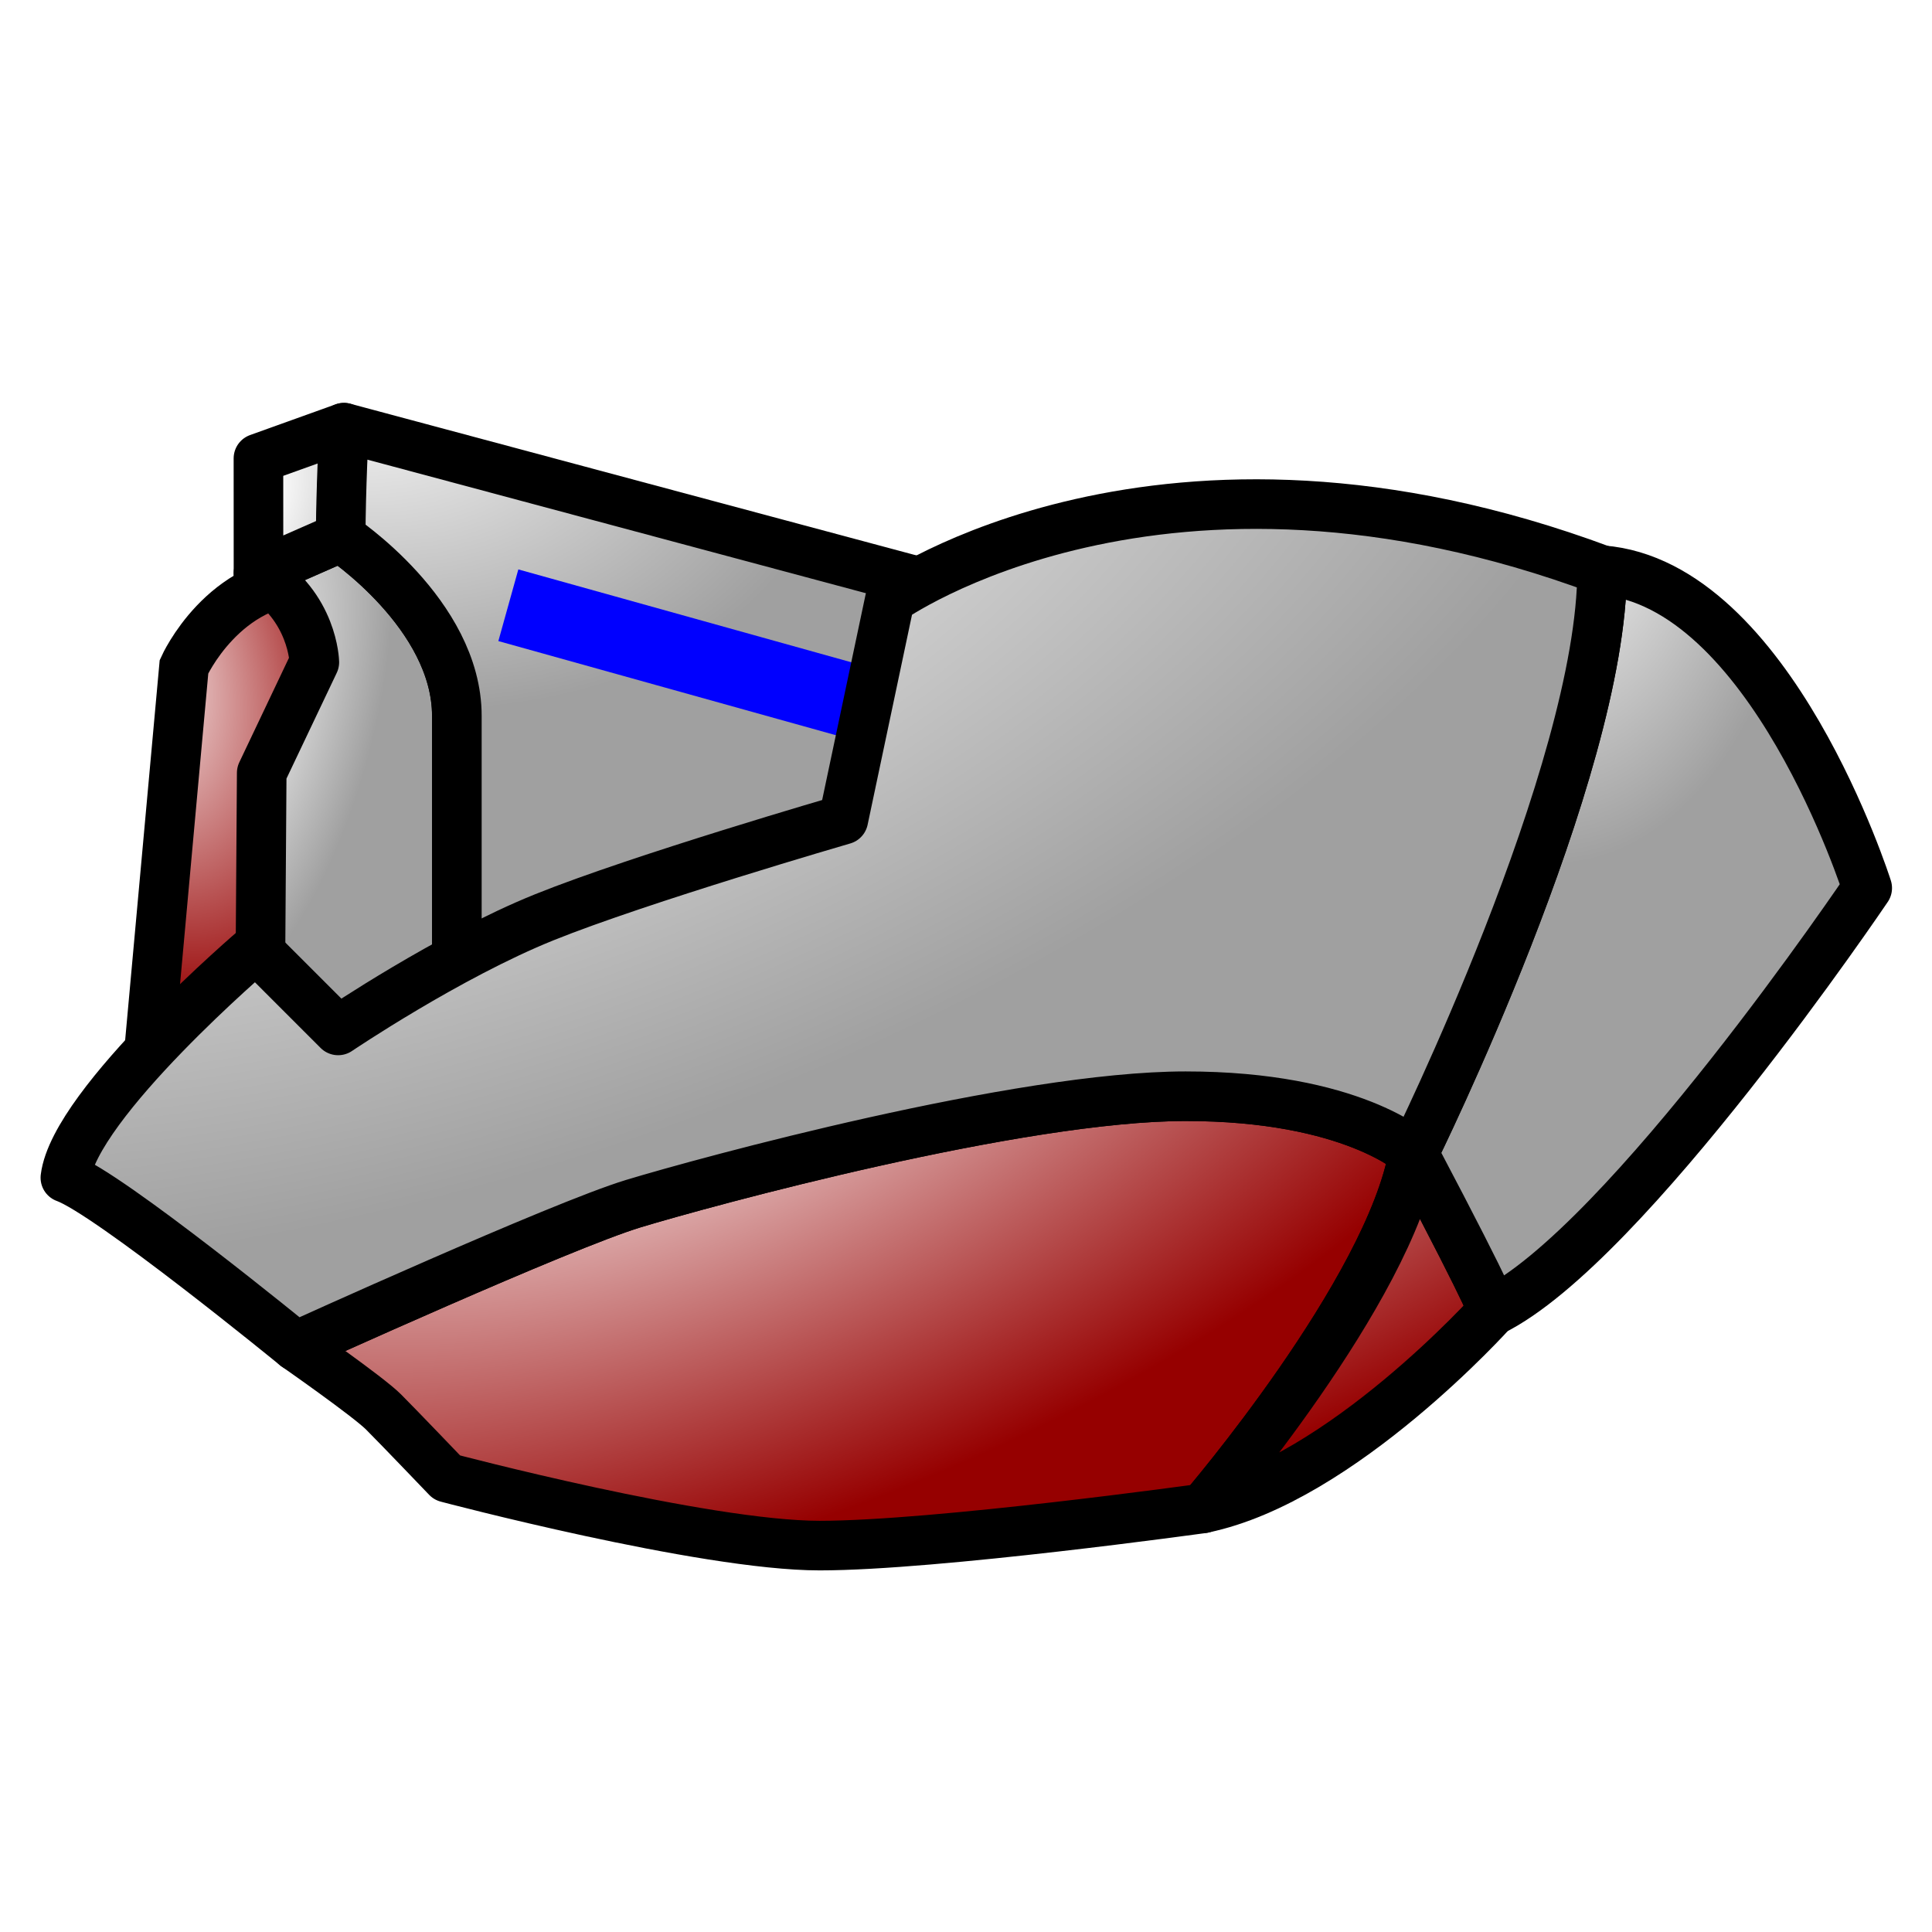
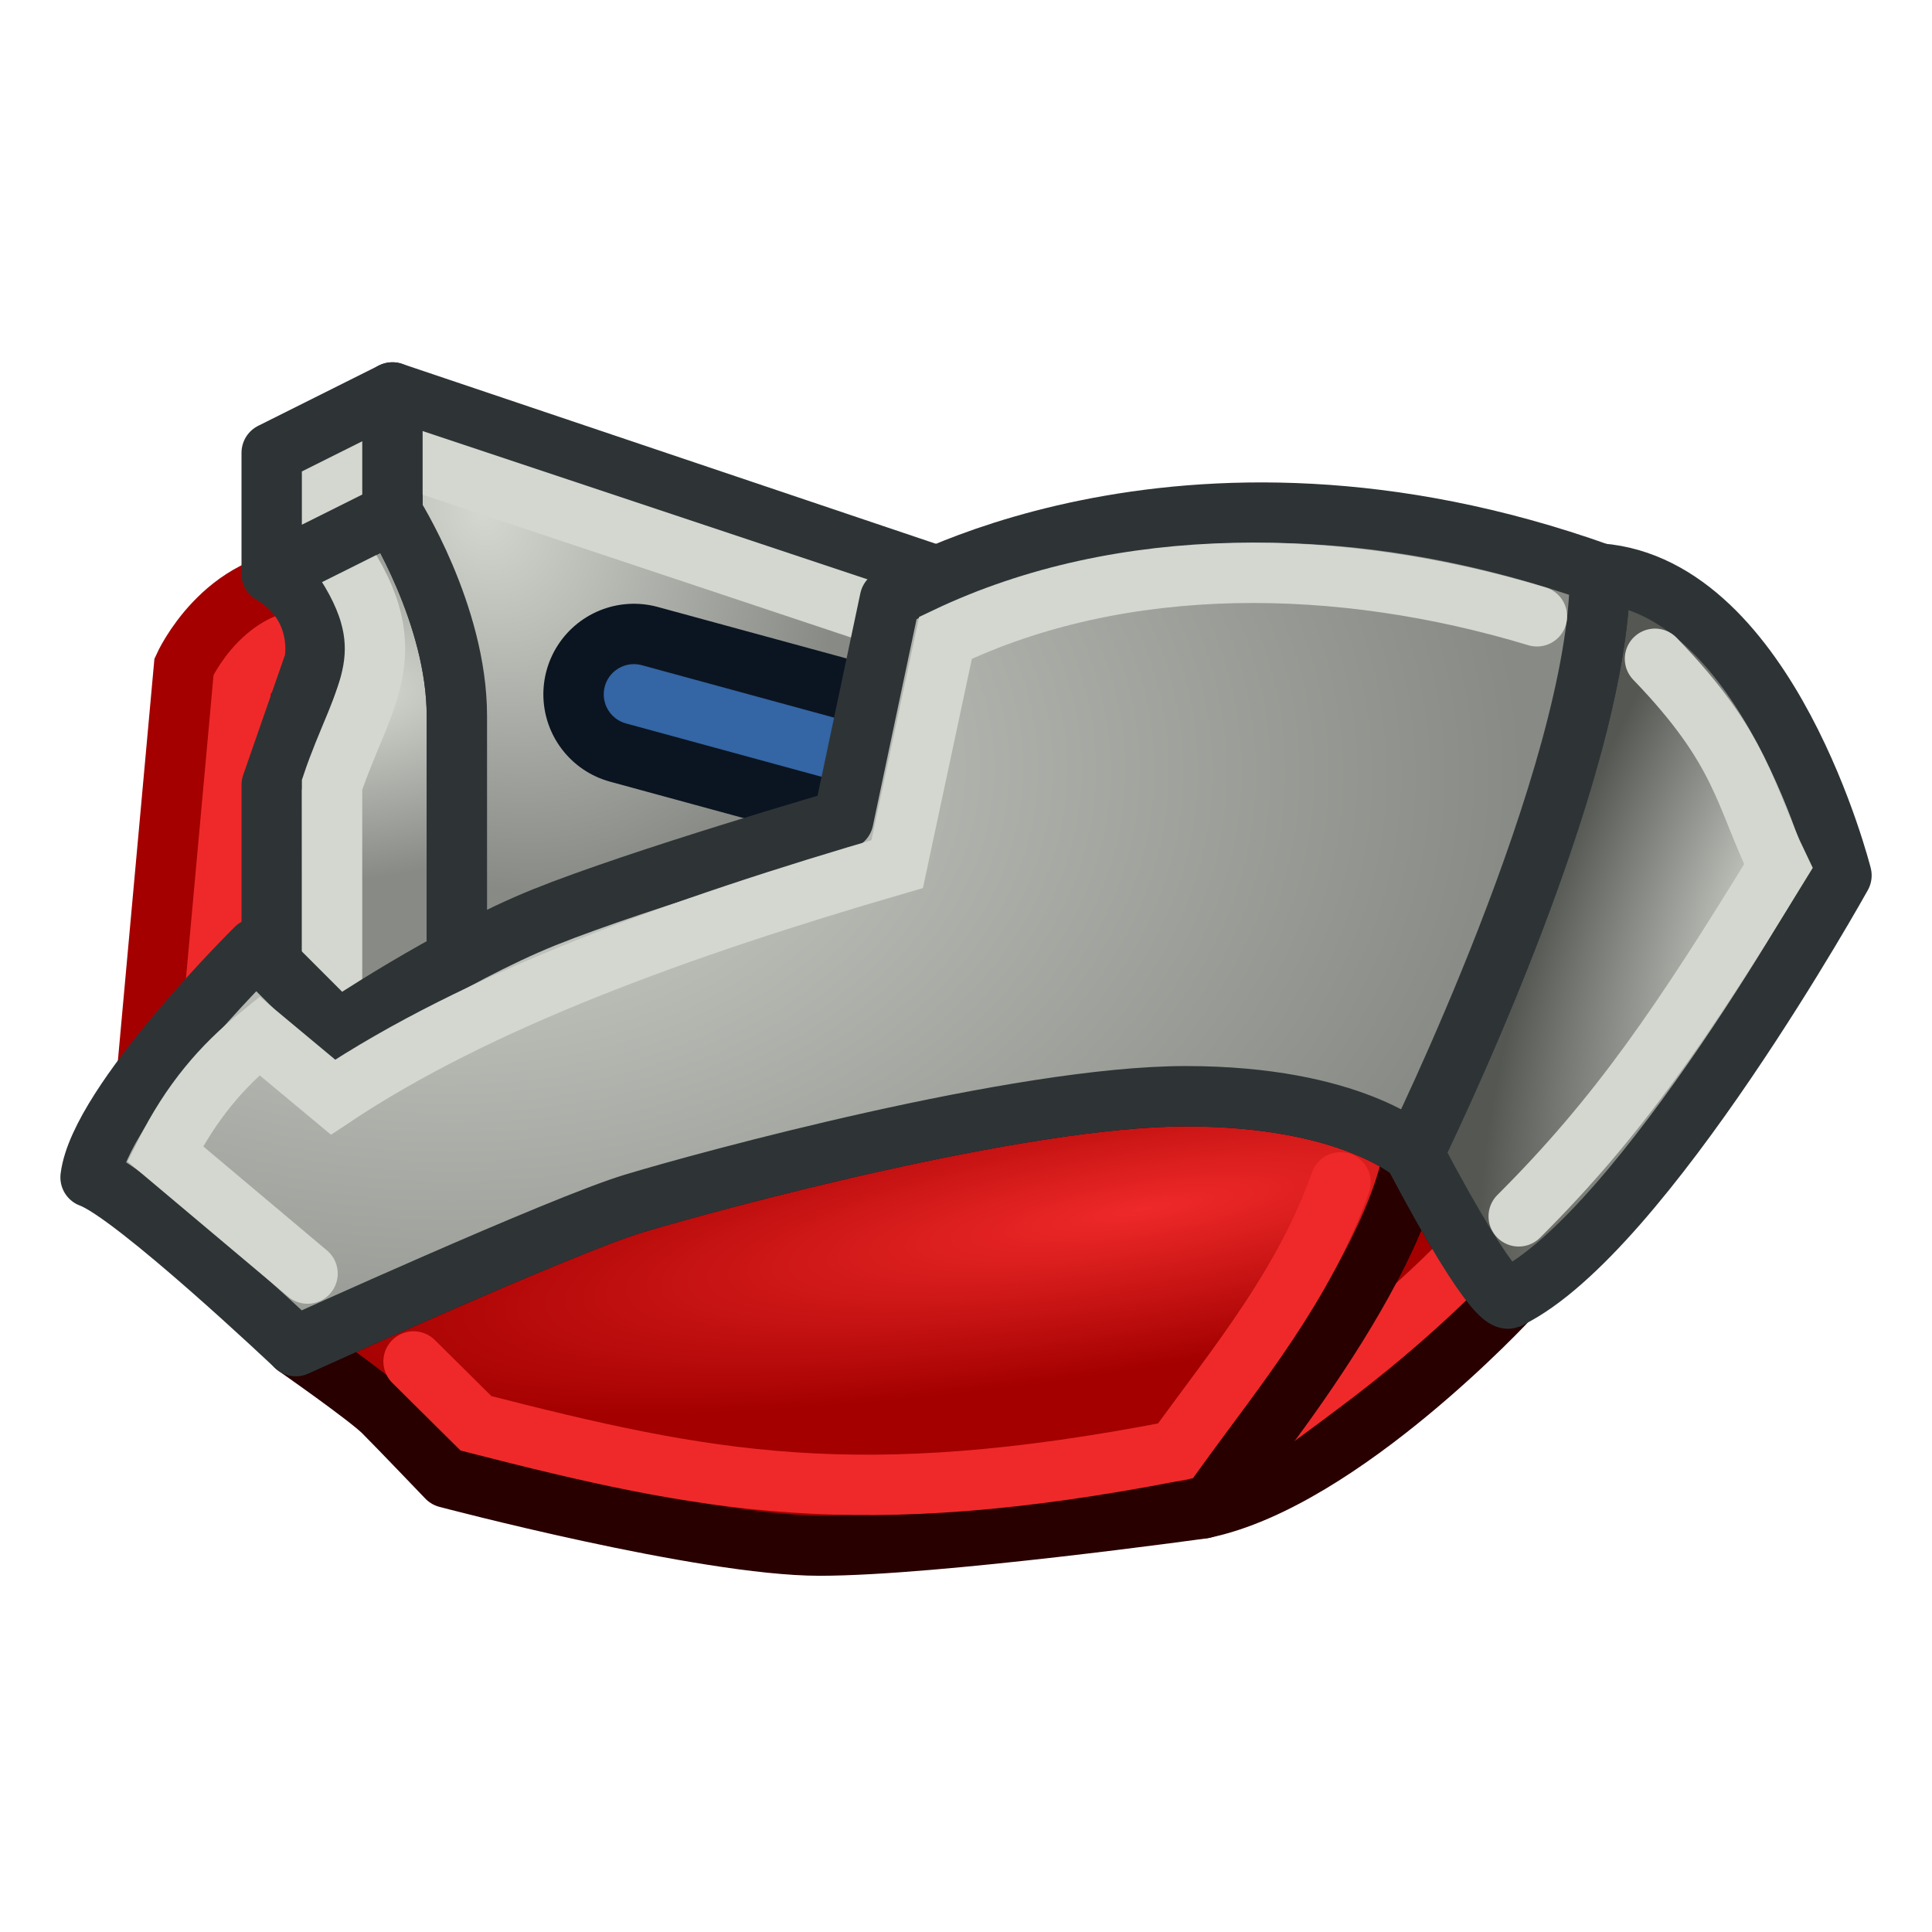
<svg xmlns="http://www.w3.org/2000/svg" xmlns:xlink="http://www.w3.org/1999/xlink" width="64px" height="64px" id="svg2985" version="1.1">
  <defs id="defs2987">
+     <linearGradient id="linearGradient3981">
+       <stop id="stop3983" offset="0" style="stop-color:#d3d7cf;stop-opacity:1" />
+       <stop id="stop3985" offset="1" style="stop-color:#888a85;stop-opacity:1" />
+     </linearGradient>
+     <linearGradient id="linearGradient3975">
+       <stop id="stop3977" offset="0" style="stop-color:#d3d7cf;stop-opacity:1" />
+       <stop id="stop3979" offset="1" style="stop-color:#888a85;stop-opacity:1" />
+     </linearGradient>
+     <linearGradient id="linearGradient3932">
+       <stop id="stop3934" offset="0" style="stop-color:#d3d7cf;stop-opacity:1" />
+       <stop id="stop3936" offset="1" style="stop-color:#888a85;stop-opacity:1" />
+     </linearGradient>
+     <linearGradient id="linearGradient3924">
+       <stop id="stop3926" offset="0" style="stop-color:#d3d7cf;stop-opacity:1" />
+       <stop id="stop3928" offset="1" style="stop-color:#555753;stop-opacity:1" />
+     </linearGradient>
+     <linearGradient id="linearGradient3859">
+       <stop id="stop3861" offset="0" style="stop-color:#a40000;stop-opacity:1" />
+       <stop id="stop3863" offset="1" style="stop-color:#960000;stop-opacity:1;" />
+     </linearGradient>
+     <linearGradient id="linearGradient3851">
+       <stop id="stop3853" offset="0" style="stop-color:#ef2929;stop-opacity:1" />
+       <stop id="stop3855" offset="1" style="stop-color:#a40000;stop-opacity:1" />
+     </linearGradient>
    <marker orient="auto" refY="0.0" refX="0.0" id="Arrow1Send" style="overflow:visible;">
      <path id="path4031" d="M 0.0,0.0 L 5.0,-5.0 L -12.5,0.0 L 5.0,5.0 L 0.0,0.0 z " style="fill-rule:evenodd;stroke:#000000;stroke-width:1.0pt;" transform="scale(0.2) rotate(180) translate(6,0)" />
    </marker>
    <marker orient="auto" refY="0.0" refX="0.0" id="Arrow2Send" style="overflow:visible;">
      <path id="path4049" style="fill-rule:evenodd;stroke-width:0.625;stroke-linejoin:round;" d="M 8.719,4.034 L -2.207,0.016 L 8.719,-4.002 C 6.973,-1.63 6.983,1.616 8.719,4.034 z " transform="scale(0.3) rotate(180) translate(-2.3,0)" />
    </marker>
    <marker orient="auto" refY="0.0" refX="0.0" id="Arrow2Sstart" style="overflow:visible">
      <path id="path4046" style="fill-rule:evenodd;stroke-width:0.625;stroke-linejoin:round" d="M 8.719,4.034 L -2.207,0.016 L 8.719,-4.002 C 6.973,-1.63 6.983,1.616 8.719,4.034 z " transform="scale(0.3) translate(-2.3,0)" />
    </marker>
    <marker orient="auto" refY="0.0" refX="0.0" id="Arrow2Mstart" style="overflow:visible">
      <path id="path4040" style="fill-rule:evenodd;stroke-width:0.625;stroke-linejoin:round" d="M 8.719,4.034 L -2.207,0.016 L 8.719,-4.002 C 6.973,-1.63 6.983,1.616 8.719,4.034 z " transform="scale(0.6) translate(0,0)" />
    </marker>
    <linearGradient id="linearGradient3900">
      <stop style="stop-color:#ffffff;stop-opacity:1;" offset="0" id="stop3902" />
      <stop style="stop-color:#a0a0a0;stop-opacity:1;" offset="1" id="stop3904" />
    </linearGradient>
    <linearGradient id="linearGradient3882">
      <stop style="stop-color:#ffffff;stop-opacity:1;" offset="0" id="stop3884" />
      <stop style="stop-color:#960000;stop-opacity:1;" offset="1" id="stop3886" />
    </linearGradient>
    <linearGradient id="linearGradient3860">
      <stop style="stop-color:#1e76e3;stop-opacity:1;" offset="0" id="stop3862" />
      <stop style="stop-color:#ffffff;stop-opacity:1;" offset="1" id="stop3864" />
    </linearGradient>
    <linearGradient xlink:href="#linearGradient3860-6" id="linearGradient3866-5" x1="31.125" y1="61.411" x2="30.114" y2="12.161" gradientUnits="userSpaceOnUse" />
    <linearGradient id="linearGradient3860-6">
      <stop style="stop-color:#5a9ff5;stop-opacity:1;" offset="0" id="stop3862-4" />
      <stop style="stop-color:#ffffff;stop-opacity:1;" offset="1" id="stop3864-4" />
    </linearGradient>
-     <radialGradient xlink:href="#linearGradient3882" id="radialGradient3890" cx="25.629" cy="38.445" fx="25.629" fy="38.445" r="11.77" gradientTransform="matrix(1.715961,-0.5951392,0.2922694,0.8426988,-28.84872,13.38741)" gradientUnits="userSpaceOnUse" />
-     <radialGradient xlink:href="#linearGradient3882" id="radialGradient3898" cx="31.803" cy="31.659" fx="31.803" fy="31.659" r="3.418" gradientTransform="matrix(4.734087,-1.179896,0.7314585,2.934825,-139.2891,-25.81716)" gradientUnits="userSpaceOnUse" />
-     <radialGradient xlink:href="#linearGradient3900" id="radialGradient3906" cx="20.212" cy="12.141" fx="20.212" fy="12.141" r="15.993" gradientTransform="matrix(1.69375,-0.5083302,0.2644766,0.8812327,-17.23268,18.82667)" gradientUnits="userSpaceOnUse" />
-     <radialGradient xlink:href="#linearGradient3900" id="radialGradient3914" cx="44.853" cy="22.64" fx="44.853" fy="22.64" r="5.074" gradientTransform="matrix(1,0,0,1.570512,0,-16.36741)" gradientUnits="userSpaceOnUse" />
-     <radialGradient xlink:href="#linearGradient3900" id="radialGradient3926" cx="18.051" cy="25.765" fx="18.051" fy="25.765" r="2.5" gradientTransform="matrix(1.187516,0.3000256,-0.661398,2.617846,13.65626,-48.87061)" gradientUnits="userSpaceOnUse" />
-     <radialGradient xlink:href="#linearGradient3900" id="radialGradient3930" gradientUnits="userSpaceOnUse" gradientTransform="matrix(1.187516,0.3000256,-0.661398,2.617846,13.65626,-48.87061)" cx="17.915" cy="24.185" fx="17.915" fy="24.185" r="2.5" />
-     <radialGradient xlink:href="#linearGradient3900" id="radialGradient3936" gradientUnits="userSpaceOnUse" gradientTransform="matrix(3.980826,0.9011177,-0.5961255,2.633476,-39.30629,-60.30421)" cx="18.421" cy="23.089" fx="18.421" fy="23.089" r="2.5" />
-     <radialGradient xlink:href="#linearGradient3882" id="radialGradient3946" cx="16.275" cy="23.719" fx="16.275" fy="23.719" r="3.682" gradientTransform="matrix(1.162297,-0.4241754,0.7124113,1.952101,-19.72707,-16.49821)" gradientUnits="userSpaceOnUse" />
+     <radialGradient xlink:href="#linearGradient3932" id="radialGradient3820" gradientUnits="userSpaceOnUse" gradientTransform="matrix(1.372615,0.04592581,-0.03076687,0.9195501,-5.134935,6.794333)" cx="20.411" cy="18.774" fx="20.411" fy="18.774" r="15.993" />
+     <radialGradient xlink:href="#linearGradient3924" id="radialGradient3823" gradientUnits="userSpaceOnUse" gradientTransform="matrix(0.9357785,-2.137982,0.7785244,0.3407542,-18.5252,123.8216)" cx="49.533" cy="27.881" fx="49.533" fy="27.881" r="5.074" />
+     <radialGradient xlink:href="#linearGradient3851" id="radialGradient3829" gradientUnits="userSpaceOnUse" gradientTransform="matrix(-1.42184,0.2321462,-0.04364718,-0.2673287,66.3386,41.167)" cx="19.609" cy="43.434" fx="19.609" fy="43.434" r="11.77" />
+     <radialGradient xlink:href="#linearGradient3882-7" id="radialGradient3946-6" cx="16.275" cy="23.719" fx="16.275" fy="23.719" r="3.682" gradientTransform="matrix(1.162297,-0.4241754,0.7124113,1.952101,-19.72707,-16.49821)" gradientUnits="userSpaceOnUse" />
+     <linearGradient id="linearGradient3882-7">
+       <stop style="stop-color:#ffffff;stop-opacity:1;" offset="0" id="stop3884-5" />
+       <stop style="stop-color:#960000;stop-opacity:1;" offset="1" id="stop3886-3" />
+     </linearGradient>
+     <radialGradient xlink:href="#linearGradient3981" id="radialGradient3909" gradientUnits="userSpaceOnUse" gradientTransform="matrix(0.2434982,1.460991,-2.663366,0.4438938,83.6033,-17.06587)" cx="20.197" cy="25.416" fx="20.197" fy="25.416" r="2.5" />
+     <radialGradient xlink:href="#linearGradient3900" id="radialGradient3911" gradientUnits="userSpaceOnUse" gradientTransform="matrix(1.187516,0.3000256,-0.661398,2.617846,13.65626,-48.87061)" cx="17.915" cy="24.185" fx="17.915" fy="24.185" r="2.5" />
+     <radialGradient xlink:href="#linearGradient3975" id="radialGradient3913" gradientUnits="userSpaceOnUse" gradientTransform="matrix(1.704489,2.678482,-2.277974,1.44962,44.85021,-66.29292)" cx="19.3" cy="23.917" fx="19.3" fy="23.917" r="2.5" />
+     <radialGradient xlink:href="#linearGradient3900-2" id="radialGradient3911-6" gradientUnits="userSpaceOnUse" gradientTransform="matrix(1.187516,0.3000256,-0.661398,2.617846,13.65626,-48.87061)" cx="17.915" cy="24.185" fx="17.915" fy="24.185" r="2.5" />
+     <linearGradient id="linearGradient3900-2">
+       <stop style="stop-color:#ffffff;stop-opacity:1;" offset="0" id="stop3902-9" />
+       <stop style="stop-color:#a0a0a0;stop-opacity:1;" offset="1" id="stop3904-1" />
+     </linearGradient>
  </defs>
  <g id="layer1">
    <g id="g3977" transform="matrix(1.642861,0,0,1.642861,-22.22104,-15.97341)">
-       <g id="g3968">
-         <g id="g3953">
-           <path id="path3938" d="m 16.529,30.943 0.707,-7.778 c 0,0 0.795,-1.768 2.563,-1.768 1.768,0 2.033,1.061 2.033,1.061 l 1.061,8.22 z" style="fill:url(#radialGradient3946);fill-opacity:1;stroke:#000000;stroke-width:1px;stroke-linecap:butt;stroke-linejoin:miter;stroke-opacity:1" />
-           <g id="g3948">
-             <path style="fill:url(#radialGradient3926);fill-opacity:1;stroke:#000000;stroke-width:1px;stroke-linecap:round;stroke-linejoin:round;stroke-opacity:1" d="m 18.738,21.286 1.657,-0.729 c 0,0 2.342,1.547 2.342,3.602 0,2.055 0,7.159 0,7.159 l -3.988,1.738 0.054,-7.748 1.061,-2.232 c 0,0 -0.022,-1.127 -1.127,-1.79 z" id="path3918" />
-             <path id="path3928" d="m 18.738,21.286 1.657,-0.729 0.066,-2.21 -1.724,0.619 z" style="fill:url(#radialGradient3930);fill-opacity:1;stroke:#000000;stroke-width:1px;stroke-linecap:round;stroke-linejoin:round;stroke-opacity:1" />
-             <path id="path3932" d="m 22.738,31.318 c 0,0 0,-5.104 0,-7.159 0,-2.055 -2.342,-3.602 -2.342,-3.602 0,-0.927 0.066,-2.21 0.066,-2.21 l 15.056,4.034 0,2.109 c 0,0 -1.93,-0.177 -1.93,1.503 0,1.679 0,7.513 0,7.513 z" style="fill:url(#radialGradient3936);fill-opacity:1;stroke:#000000;stroke-width:1px;stroke-linecap:round;stroke-linejoin:round;stroke-opacity:1" />
-           </g>
-         </g>
-         <path style="fill:none;stroke:#0000ff;stroke-width:1.5;stroke-linecap:butt;stroke-linejoin:miter;stroke-miterlimit:4;stroke-opacity:1;stroke-dasharray:none" d="M 23.776,21.927 32.152,24.263" id="path3966" />
+       <path id="path3938-5" d="m 17.688,31.259 0.707,-7.778 c 0,0 0.903,-1.364 2.671,-1.364 1.768,0 1.925,0.657 1.925,0.657 l 1.061,8.22 z" style="fill:#a40000;fill-opacity:1;stroke:#ef2929;stroke-width:1.217;stroke-linecap:butt;stroke-linejoin:miter;stroke-opacity:1" />
+       <path id="path3938" d="m 16.529,30.943 0.707,-7.778 c 0,0 0.795,-1.768 2.563,-1.768 1.768,0 2.033,1.061 2.033,1.061 l 1.061,8.22 z" style="fill:none;fill-opacity:1;stroke:#a40000;stroke-width:1.217;stroke-linecap:butt;stroke-linejoin:miter;stroke-opacity:1" />
+       <g id="g3948" style="stroke:#2e3436;stroke-width:1.217">
+         <path style="fill:url(#radialGradient3909);fill-opacity:1;stroke:#2e3436;stroke-width:1.217;stroke-linecap:round;stroke-linejoin:round;stroke-opacity:1" d="m 19.004,21.288 2.435,-1.217 c 0,0 1.299,2.033 1.299,4.088 0,2.055 0,7.159 0,7.159 l -3.734,1.535 0,-7.304 0.861,-2.473 c 0,0 0.244,-1.125 -0.861,-1.788 z" id="path3918" />
+         <path id="path3932" d="m 22.738,31.318 c 0,0 0,-5.104 0,-7.159 0,-2.055 -1.299,-4.088 -1.299,-4.088 0,-0.927 0,-2.435 0,-2.435 l 14.079,4.746 0,2.109 c 0,0 -1.93,-0.177 -1.93,1.503 0,1.679 0,7.513 0,7.513 z" style="fill:url(#radialGradient3913);fill-opacity:1;stroke:#2e3436;stroke-width:1.217;stroke-linecap:round;stroke-linejoin:round;stroke-opacity:1" />
      </g>
-       <g id="g3960">
-         <path style="fill:url(#radialGradient3890);fill-opacity:1;stroke:#000000;stroke-width:1px;stroke-linecap:round;stroke-linejoin:round;stroke-opacity:1" d="m 42.029,32.976 c 0,0 -1.237,-1.149 -4.596,-1.149 -3.359,0 -9.679,1.724 -11.137,2.166 -1.458,0.442 -6.806,2.873 -6.806,2.873 0,0 1.458,1.016 1.768,1.326 0.309,0.309 1.282,1.326 1.282,1.326 0,0 5.171,1.37 7.513,1.37 2.342,0 7.734,-0.751 7.734,-0.751 0,0 3.757,-4.375 4.243,-7.159 z" id="path3870" />
-         <path id="path3874" d="m 37.786,40.135 c 0,0 3.757,-4.375 4.243,-7.159 1.724,3.27 1.591,3.182 1.591,3.182 0,0 -3.049,3.403 -5.834,3.977 z" style="fill:url(#radialGradient3898);fill-opacity:1;stroke:#000000;stroke-width:1px;stroke-linecap:round;stroke-linejoin:round;stroke-opacity:1" />
-         <path style="fill:url(#radialGradient3914);fill-opacity:1;stroke:#000000;stroke-width:1px;stroke-linecap:round;stroke-linejoin:round;stroke-opacity:1" d="m 45.829,21.22 c 0,4.066 -3.801,11.756 -3.801,11.756 1.724,3.27 1.591,3.182 1.591,3.182 2.696,-1.326 7.557,-8.529 7.557,-8.529 0,0 -1.945,-6.143 -5.347,-6.408" id="path3876" />
-         <path id="path3878" d="m 14.844,33.469 c 0.186,-1.506 3.844,-4.625 3.844,-4.625 L 20.344,30.5 c 0,0 2.219,-1.5 4.156,-2.281 C 26.438,27.438 30.531,26.25 30.531,26.25 l 0.938,-4.438 c 0,0 5.471,-3.904 14.361,-0.592 0,4.066 -3.801,11.756 -3.801,11.756 0,0 -1.237,-1.149 -4.596,-1.149 -3.359,0 -9.679,1.724 -11.137,2.166 -1.458,0.442 -6.806,2.873 -6.806,2.873 0,0 -3.771,-3.084 -4.646,-3.396" style="fill:url(#radialGradient3906);fill-opacity:1;stroke:#000000;stroke-width:1px;stroke-linecap:round;stroke-linejoin:round;stroke-opacity:1" />
-       </g>
+       <path style="fill:none;stroke:#d3d7cf;stroke-width:2;stroke-linecap:round;stroke-linejoin:miter;stroke-opacity:1" d="m 31,21 -18,-6 -2,1 0,2 c 2.625,3.531 1,5 0,8 l 0,8" id="path3939" transform="matrix(0.6086942,0,0,0.6086942,13.52582,9.722922)" />
+       <path id="path3966" d="m 26.308,23.723 13.391,3.652" style="fill:none;stroke:#0b1521;stroke-width:3.652;stroke-linecap:round;stroke-linejoin:miter;stroke-miterlimit:4;stroke-opacity:1;stroke-dasharray:none" />
+       <path id="path3966-3" d="m 26.308,23.723 13.391,3.652" style="fill:none;stroke:#3465a4;stroke-width:1.217;stroke-linecap:round;stroke-linejoin:miter;stroke-miterlimit:4;stroke-opacity:1;stroke-dasharray:none" />
+       <path style="fill:#a40000;fill-opacity:1;stroke:#280000;stroke-width:1.217;stroke-linecap:round;stroke-linejoin:round;stroke-opacity:1" d="m 37.786,40.135 c 0,0 3.757,-4.375 4.243,-7.159 1.724,3.27 1.932,2.921 1.932,2.921 0,0 -3.39,3.664 -6.175,4.238 z" id="path3874" />
+       <path style="fill:none;stroke:#ef2929;stroke-width:2;stroke-linecap:butt;stroke-linejoin:miter;stroke-opacity:1" d="m 50,40.078 c -2.652,3.147 -5.578,5.311 -8.516,7.438" id="path3857" transform="matrix(0.6086942,0,0,0.6086942,13.52582,9.722922)" />
+       <path id="path3870" d="m 42.029,32.976 c 0,0 -1.237,-1.149 -4.596,-1.149 -3.359,0 -9.679,1.724 -11.137,2.166 -1.458,0.442 -6.806,2.873 -6.806,2.873 0,0 1.458,1.016 1.768,1.326 0.309,0.309 1.282,1.326 1.282,1.326 0,0 5.171,1.37 7.513,1.37 2.342,0 7.734,-0.751 7.734,-0.751 0,0 3.757,-4.375 4.243,-7.159 z" style="fill:url(#radialGradient3829);fill-opacity:1;stroke:#280000;stroke-width:1.217;stroke-linecap:round;stroke-linejoin:round;stroke-opacity:1" />
+       <path id="path3876" d="m 45.787,21.288 c 0,4.066 -3.758,11.688 -3.758,11.688 1.724,3.27 1.932,2.921 1.932,2.921 2.696,-1.326 6.696,-8.522 6.696,-8.522 0,0 -1.467,-5.822 -4.87,-6.087" style="fill:url(#radialGradient3823);fill-opacity:1;stroke:#2e3436;stroke-width:1.217;stroke-linecap:round;stroke-linejoin:round;stroke-opacity:1" />
+       <path style="fill:url(#radialGradient3820);fill-opacity:1;stroke:#2e3436;stroke-width:1.217;stroke-linecap:round;stroke-linejoin:round;stroke-opacity:1" d="m 15.352,33.462 c 0.186,-1.506 3.336,-4.618 3.336,-4.618 L 20.344,30.5 c 0,0 2.219,-1.5 4.156,-2.281 C 26.438,27.438 30.531,26.25 30.531,26.25 l 0.938,-4.438 c 0,0 5.796,-3.568 14.318,-0.524 0,4.066 -3.758,11.688 -3.758,11.688 0,0 -1.237,-1.149 -4.596,-1.149 -3.359,0 -9.679,1.724 -11.137,2.166 -1.458,0.442 -6.806,2.873 -6.806,2.873 0,0 -3.263,-3.09 -4.138,-3.403" id="path3878" />
+       <path style="fill:none;stroke:#ef2929;stroke-width:2;stroke-linecap:round;stroke-linejoin:miter;stroke-opacity:1" d="M 44.406,39.169 C 43.188,42.605 40.965,45.258 38.938,48.062 28.408,50.109 23.388,49.102 15.769,47.15 L 13.7,45.1" id="path3849" transform="matrix(0.6086942,0,0,0.6086942,13.52582,9.722922)" />
+       <path style="fill:none;stroke:#d3d7cf;stroke-width:2;stroke-linecap:round;stroke-linejoin:miter;stroke-opacity:1" d="M 50.309,40.293 C 53.633,36.978 55.72,33.894 58.912,28.691 57.764,26.312 57.745,24.853 54.823,21.823" id="path3922" transform="matrix(0.6086942,0,0,0.6086942,13.52582,9.722922)" />
+       <path style="fill:none;stroke:#d3d7cf;stroke-width:2;stroke-linecap:round;stroke-linejoin:miter;stroke-opacity:1" d="M 10.188,42.188 5.469,38.219 c 0.862,-1.713 1.876,-2.9 3.125,-3.906 l 2.438,2.031 c 4.793,-3.195 11.407,-5.601 18.688,-7.719 l 1.601,-7.497 c 5.862,-2.8 13.074,-2.686 19.592,-0.712" id="path3930" transform="matrix(0.6086942,0,0,0.6086942,13.52582,9.722922)" />
+       <path id="path3928-2" d="m 19.004,21.288 2.435,-1.217 0,-2.435 -2.435,1.217 z" style="fill:#d3d7cf;fill-opacity:1;stroke:#2e3436;stroke-width:1.217;stroke-linecap:round;stroke-linejoin:round;stroke-opacity:1" />
    </g>
  </g>
</svg>
